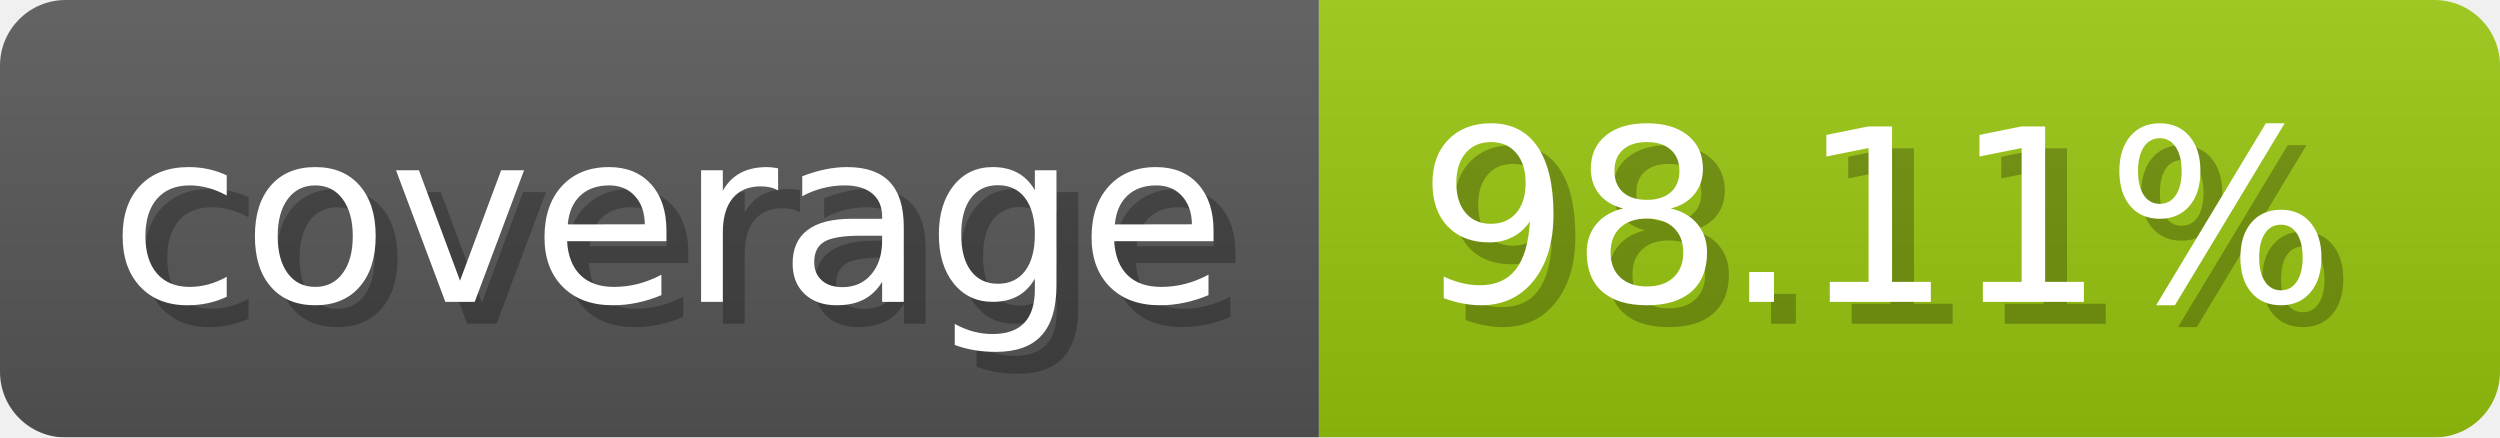
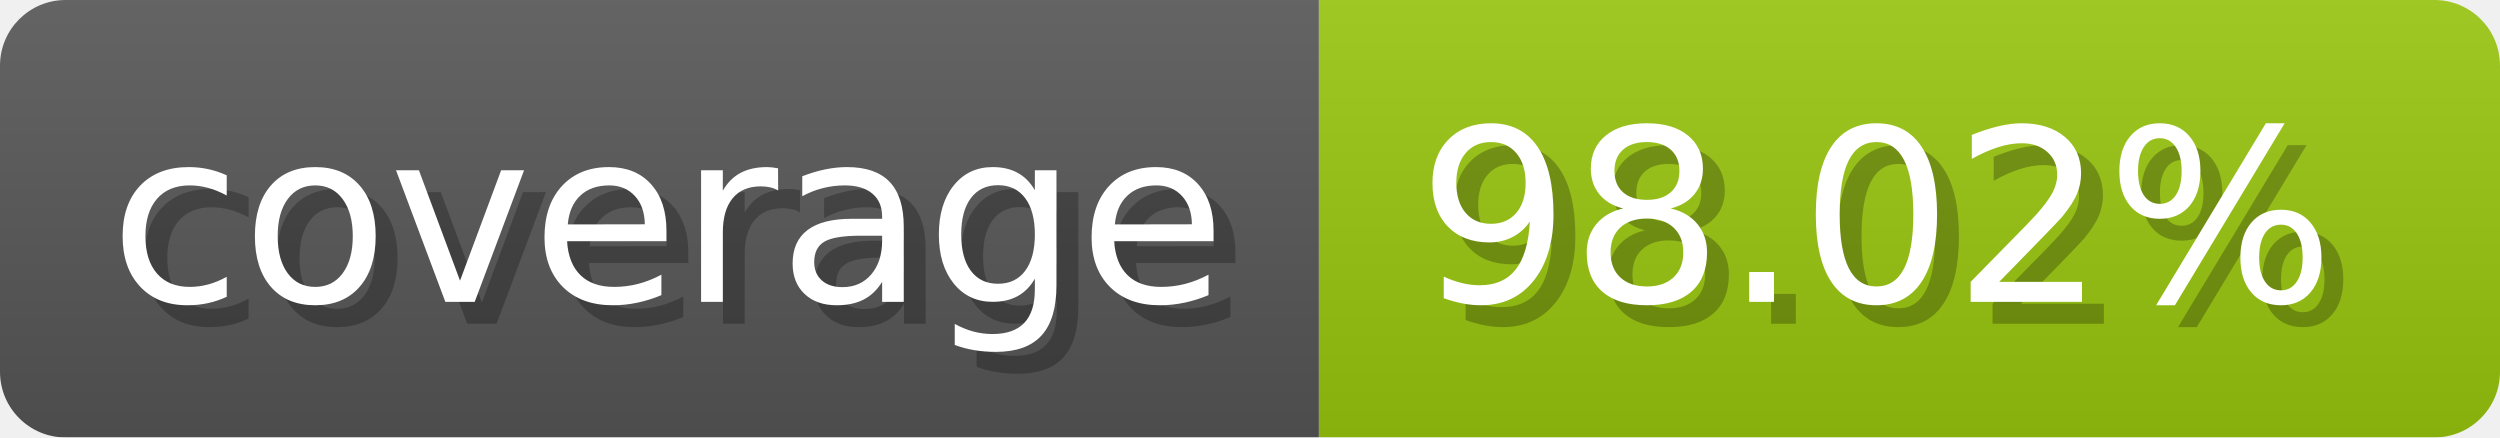
- <svg xmlns="http://www.w3.org/2000/svg" width="114.3" height="20" viewBox="0 0 1143 200" role="img" aria-label="coverage: 98.11%">
+ <svg xmlns="http://www.w3.org/2000/svg" width="114.3" height="20" viewBox="0 0 1143 200" role="img" aria-label="coverage: 98.02%">
  <linearGradient id="a" x2="0" y2="100%">
    <stop offset="0" stop-opacity=".1" stop-color="#EEE" />
    <stop offset="1" stop-opacity=".1" />
  </linearGradient>
  <mask id="m">
    <rect width="1143" height="200" rx="30" fill="#FFF" />
  </mask>
  <g mask="url(#m)">
    <rect width="603" height="200" fill="#555" />
    <rect width="540" height="200" fill="#97c40f" x="603" />
    <rect width="1143" height="200" fill="url(#a)" />
  </g>
  <g aria-hidden="true" fill="#fff" text-anchor="start" font-family="Verdana,DejaVu Sans,sans-serif" font-size="110">
    <text x="60" y="148" textLength="503" fill="#000" opacity="0.25">coverage</text>
    <text x="50" y="138" textLength="503">coverage</text>
-     <text x="658" y="148" textLength="440" fill="#000" opacity="0.25">98.11%</text>
-     <text x="648" y="138" textLength="440">98.11%</text>
+     <text x="658" y="148" textLength="440" fill="#000" opacity="0.25">98.02%</text>
+     <text x="648" y="138" textLength="440">98.02%</text>
  </g>
</svg>
